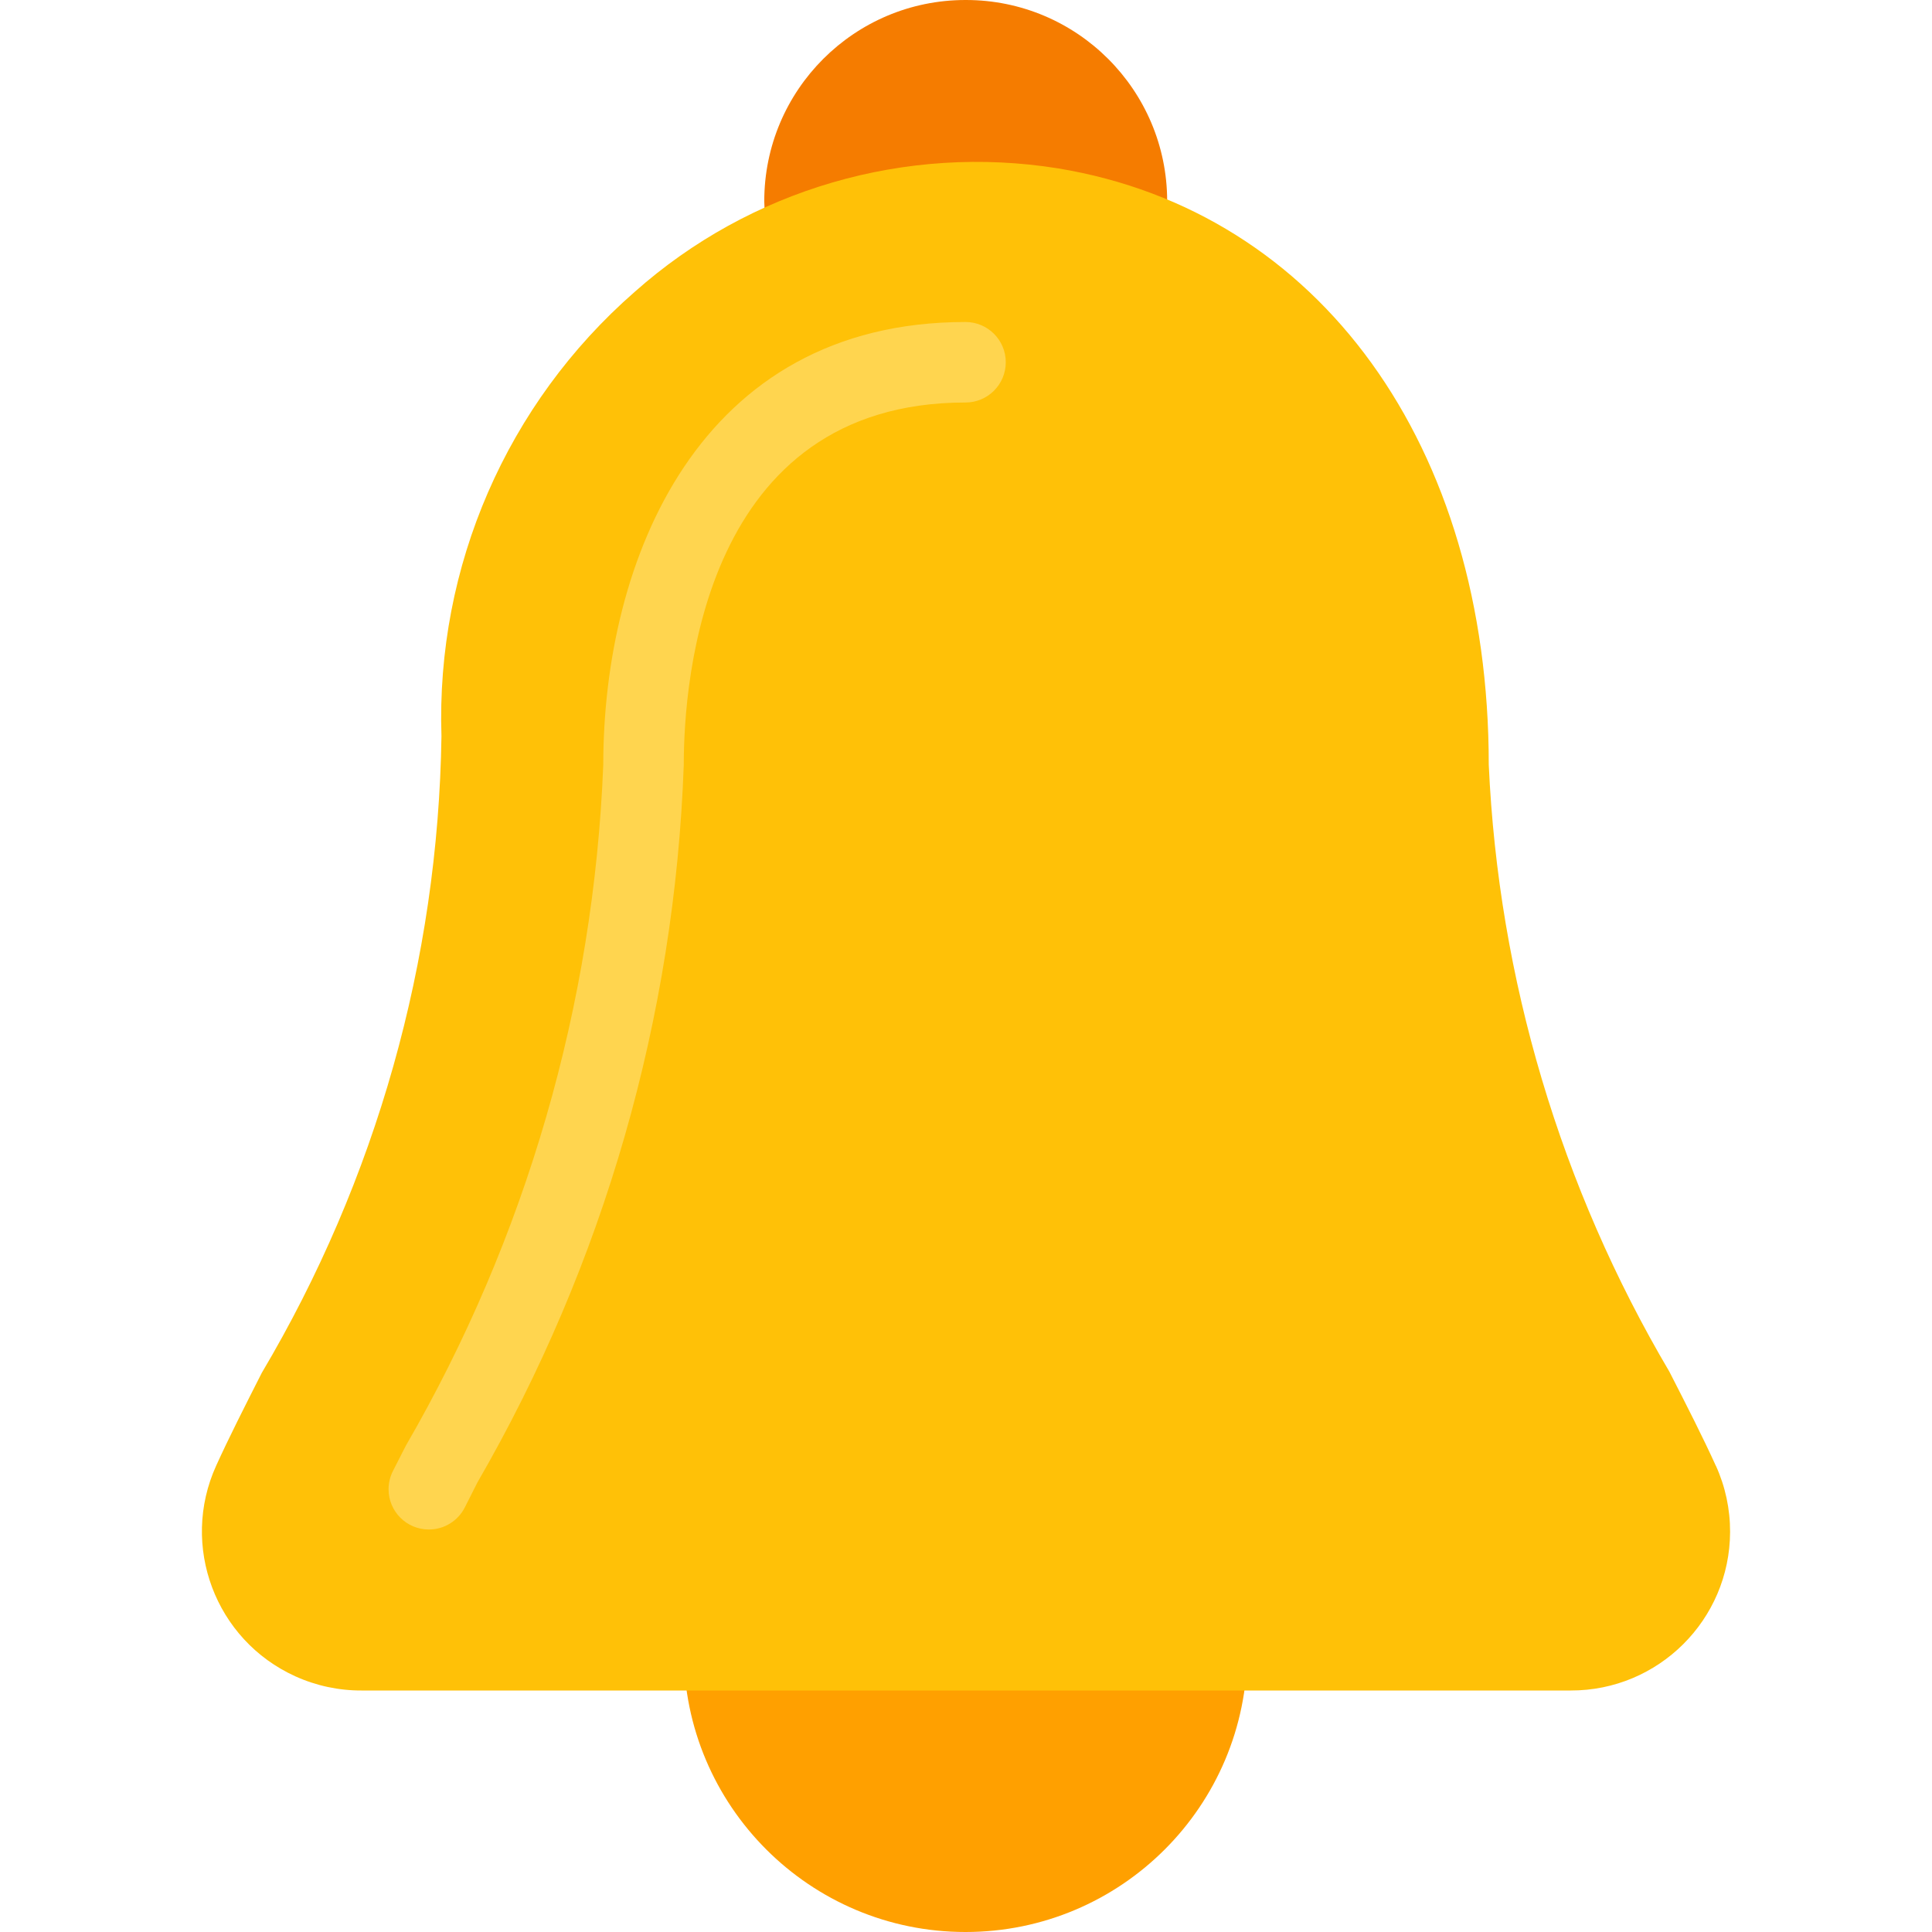
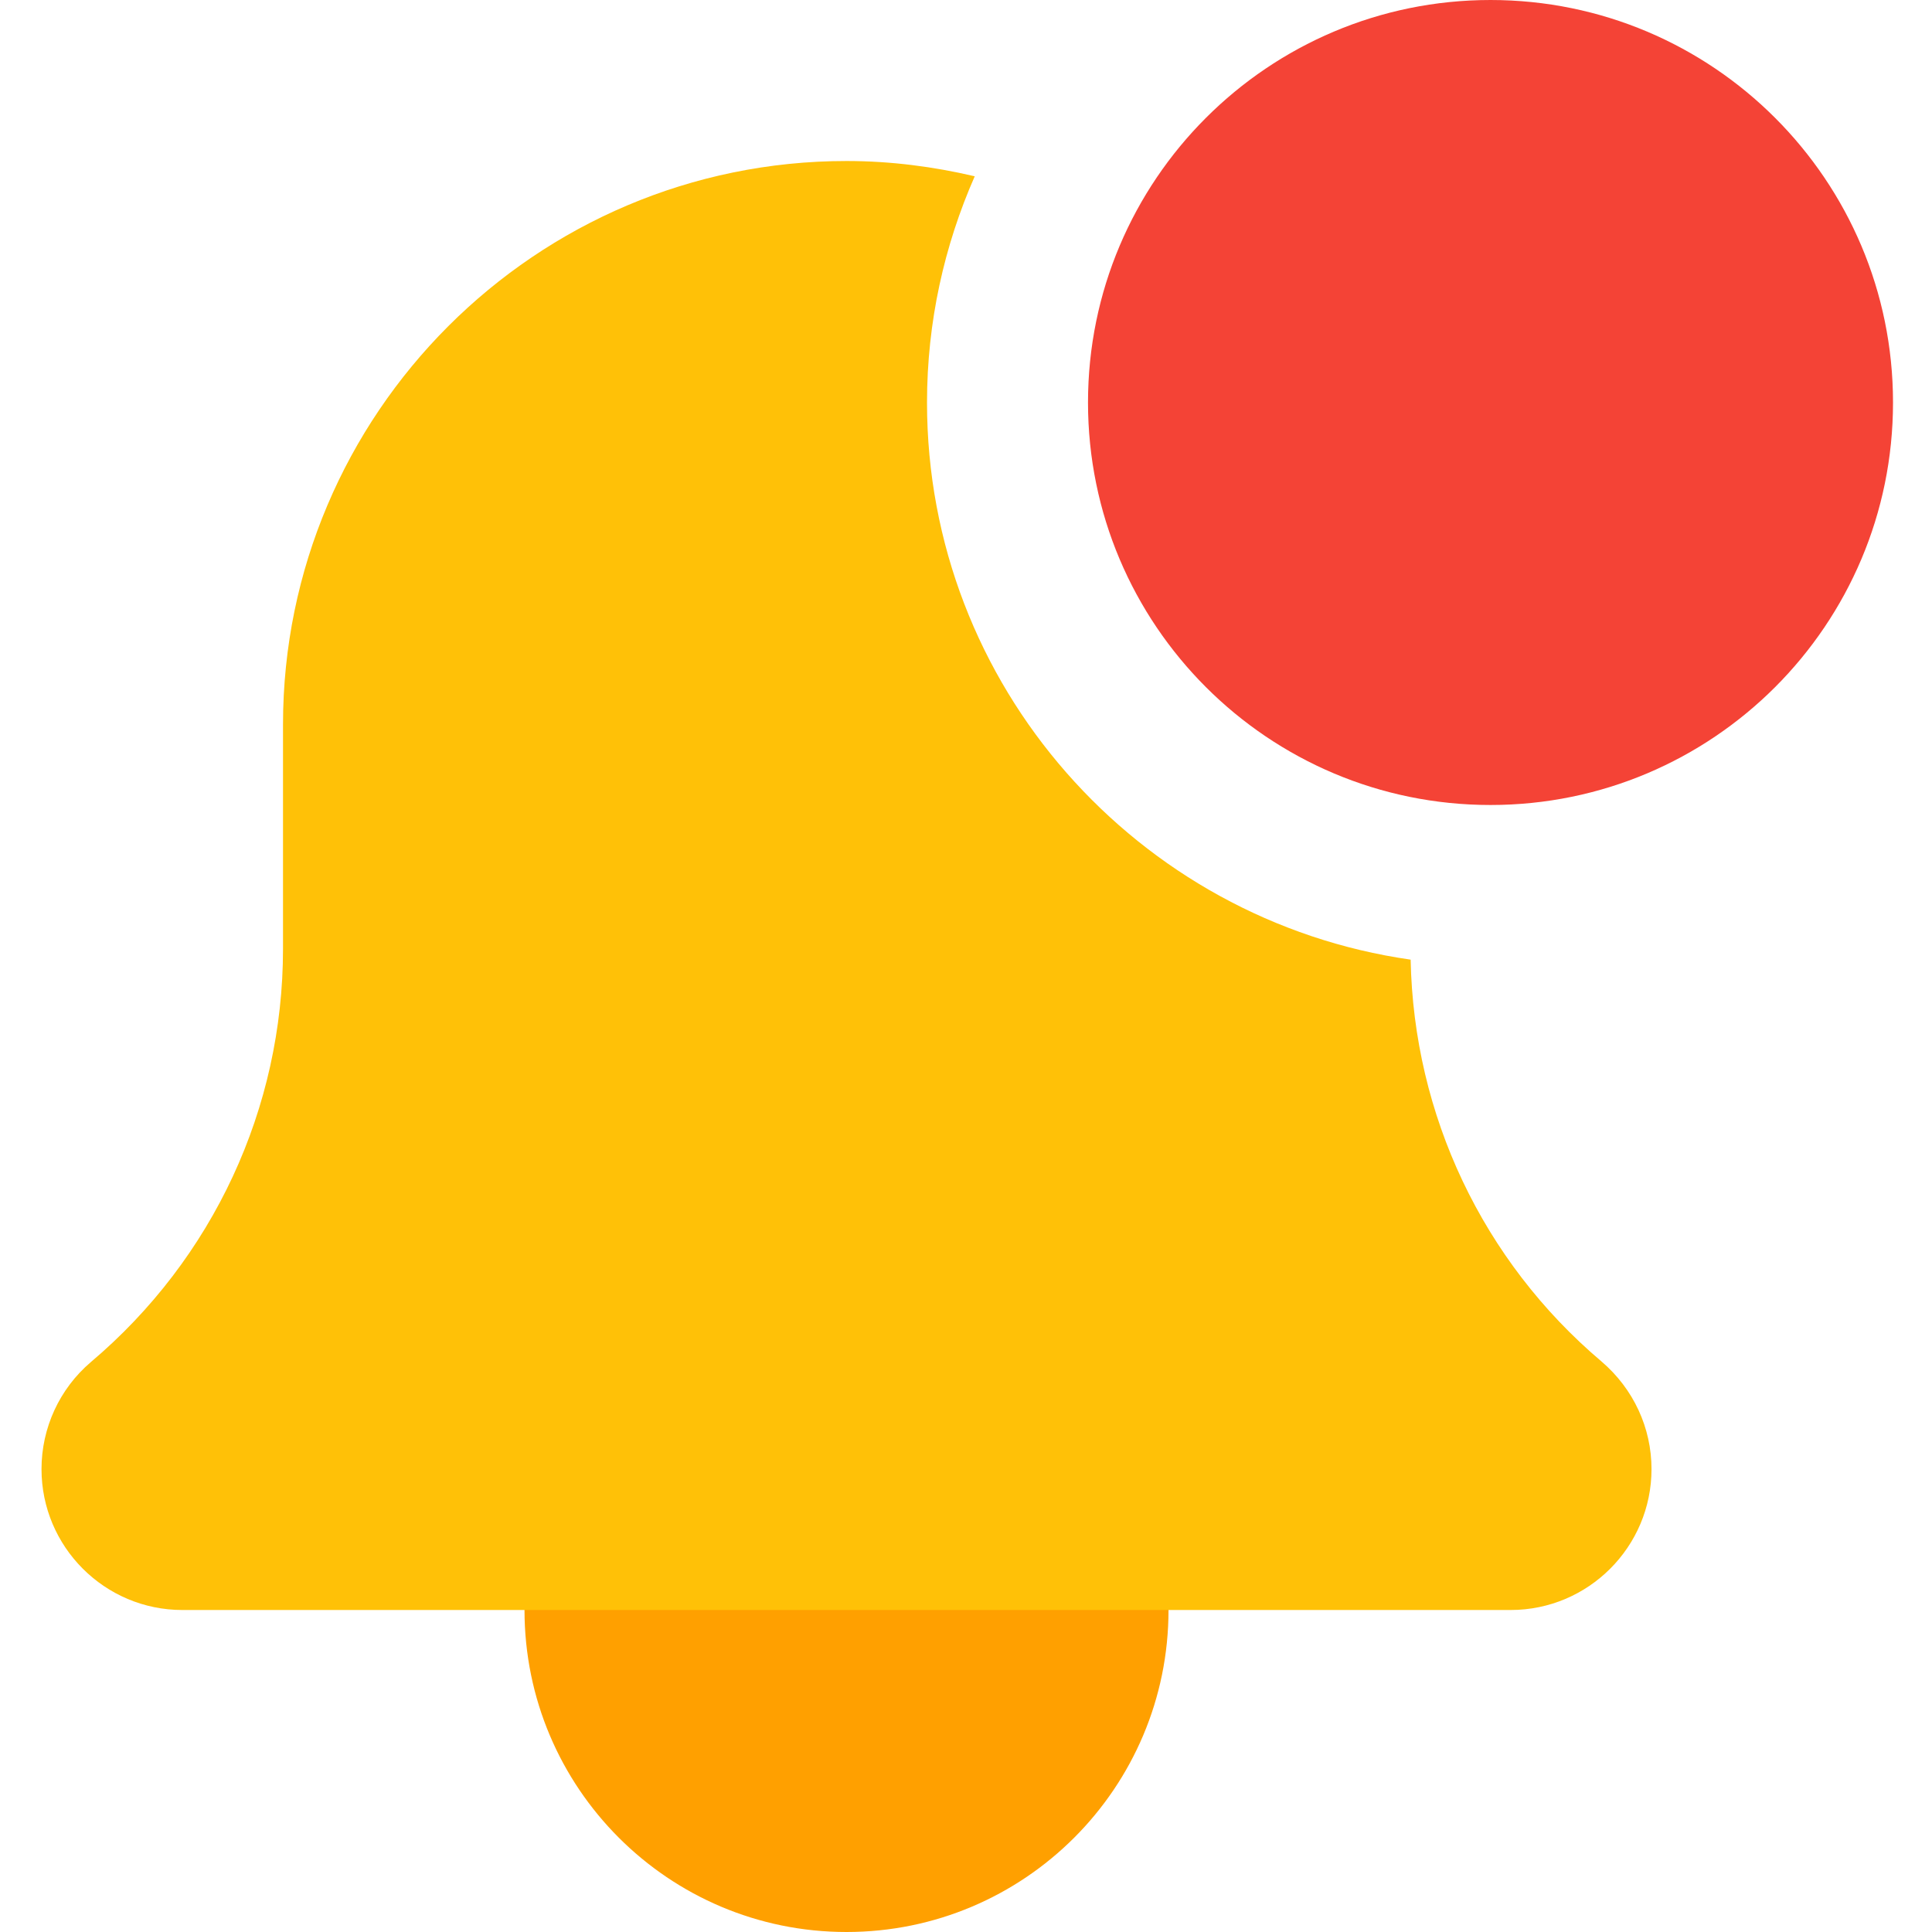
- <svg xmlns="http://www.w3.org/2000/svg" version="1.1" id="Capa_1" x="0px" y="0px" viewBox="0 0 512 512" style="enable-background:new 0 0 512 512;" xml:space="preserve">
-   <path style="fill:#F57C00;" d="M255.871,0c-29.455,0-53.333,23.878-53.333,53.333c0.05,2.559,0.286,5.112,0.704,7.637  c0.769,5.285,5.327,9.186,10.667,9.131c1.018-0.001,2.03-0.145,3.008-0.427c25.488-7.541,52.614-7.541,78.101,0  c3.031,0.75,6.237,0.168,8.811-1.6c2.629-1.798,4.385-4.614,4.843-7.765c0.383-2.314,0.597-4.652,0.64-6.997  C309.3,23.857,285.412-0.012,255.957,0C255.928,0,255.9,0,255.871,0z" />
-   <path style="fill:#FFA000;" d="M319.871,426.667h-128c-5.891,0-10.667,4.776-10.667,10.667c0,41.237,33.429,74.667,74.667,74.667  s74.667-33.429,74.667-74.667C330.538,431.442,325.763,426.667,319.871,426.667z" />
-   <path style="fill:#FFC107;" d="M454.719,388.459c-3.371-7.445-7.616-15.765-12.309-24.939  c-28.867-48.898-45.304-104.128-47.872-160.853c0-84.544-44.8-146.581-114.091-158.037c-40.434-6.499-81.649,5.516-112.256,32.725  c-33.881,29.576-52.678,72.811-51.2,117.76c-0.883,59.426-17.298,117.586-47.616,168.704c-4.587,9.045-8.768,17.28-12.096,24.619  c-9.614,21.203-0.22,46.186,20.984,55.801c5.53,2.508,11.536,3.791,17.608,3.762h320.341c23.281,0.07,42.211-18.747,42.28-42.028  c0.018-6.039-1.262-12.011-3.753-17.513H454.719z" />
-   <path style="fill:#FFD54F;" d="M113.642,405.333c-5.891,0-10.667-4.776-10.666-10.667c0-1.659,0.387-3.295,1.13-4.778l3.435-6.741  c31.862-55.009,49.825-116.959,52.331-180.48c0-54.123,25.152-117.333,96-117.333c5.891,0,10.667,4.776,10.667,10.667  c0,5.891-4.776,10.667-10.667,10.667c-69.291,0-74.667,73.472-74.667,96c-2.381,66.916-21.156,132.223-54.677,190.187l-3.328,6.592  C121.388,403.061,117.687,405.341,113.642,405.333z" />
-   <g>
- </g>
-   <g>
- </g>
-   <g>
- </g>
-   <g>
- </g>
-   <g>
- </g>
-   <g>
- </g>
-   <g>
- </g>
-   <g>
- </g>
-   <g>
- </g>
-   <g>
- </g>
-   <g>
- </g>
-   <g>
- </g>
-   <g>
- </g>
-   <g>
- </g>
-   <g>
- </g>
+ <svg xmlns="http://www.w3.org/2000/svg" height="512pt" viewBox="-11 0 512 512" width="512pt">
+   <path d="m298.668 426.668c0 47.129-38.207 85.332-85.336 85.332-47.129 0-85.332-38.203-85.332-85.332 0-47.129 38.203-85.336 85.332-85.336 47.129 0 85.336 38.207 85.336 85.336zm0 0" fill="#ffa000" />
+   <path d="m362.836 254.316c-72.32-10.328-128.168-72.516-128.168-147.648 0-21.336 4.562-41.578 12.648-59.949-10.922-2.559-22.27-4.051-33.984-4.051-82.344 0-149.332 66.984-149.332 149.332v59.477c0 42.219-18.496 82.07-50.945 109.504-8.297 7.082-13.055 17.43-13.055 28.352 0 20.59 16.746 37.336 37.332 37.336h352c20.59 0 37.336-16.746 37.336-37.336 0-10.922-4.758-21.27-13.27-28.543-31.488-26.645-49.75-65.324-50.562-106.473zm0 0" fill="#ffc107" />
+   <path d="m490.668 106.668c0 58.91-47.758 106.664-106.668 106.664s-106.668-47.754-106.668-106.664c0-58.91 47.758-106.668 106.668-106.668s106.668 47.758 106.668 106.668zm0 0" fill="#f44336" />
</svg>
